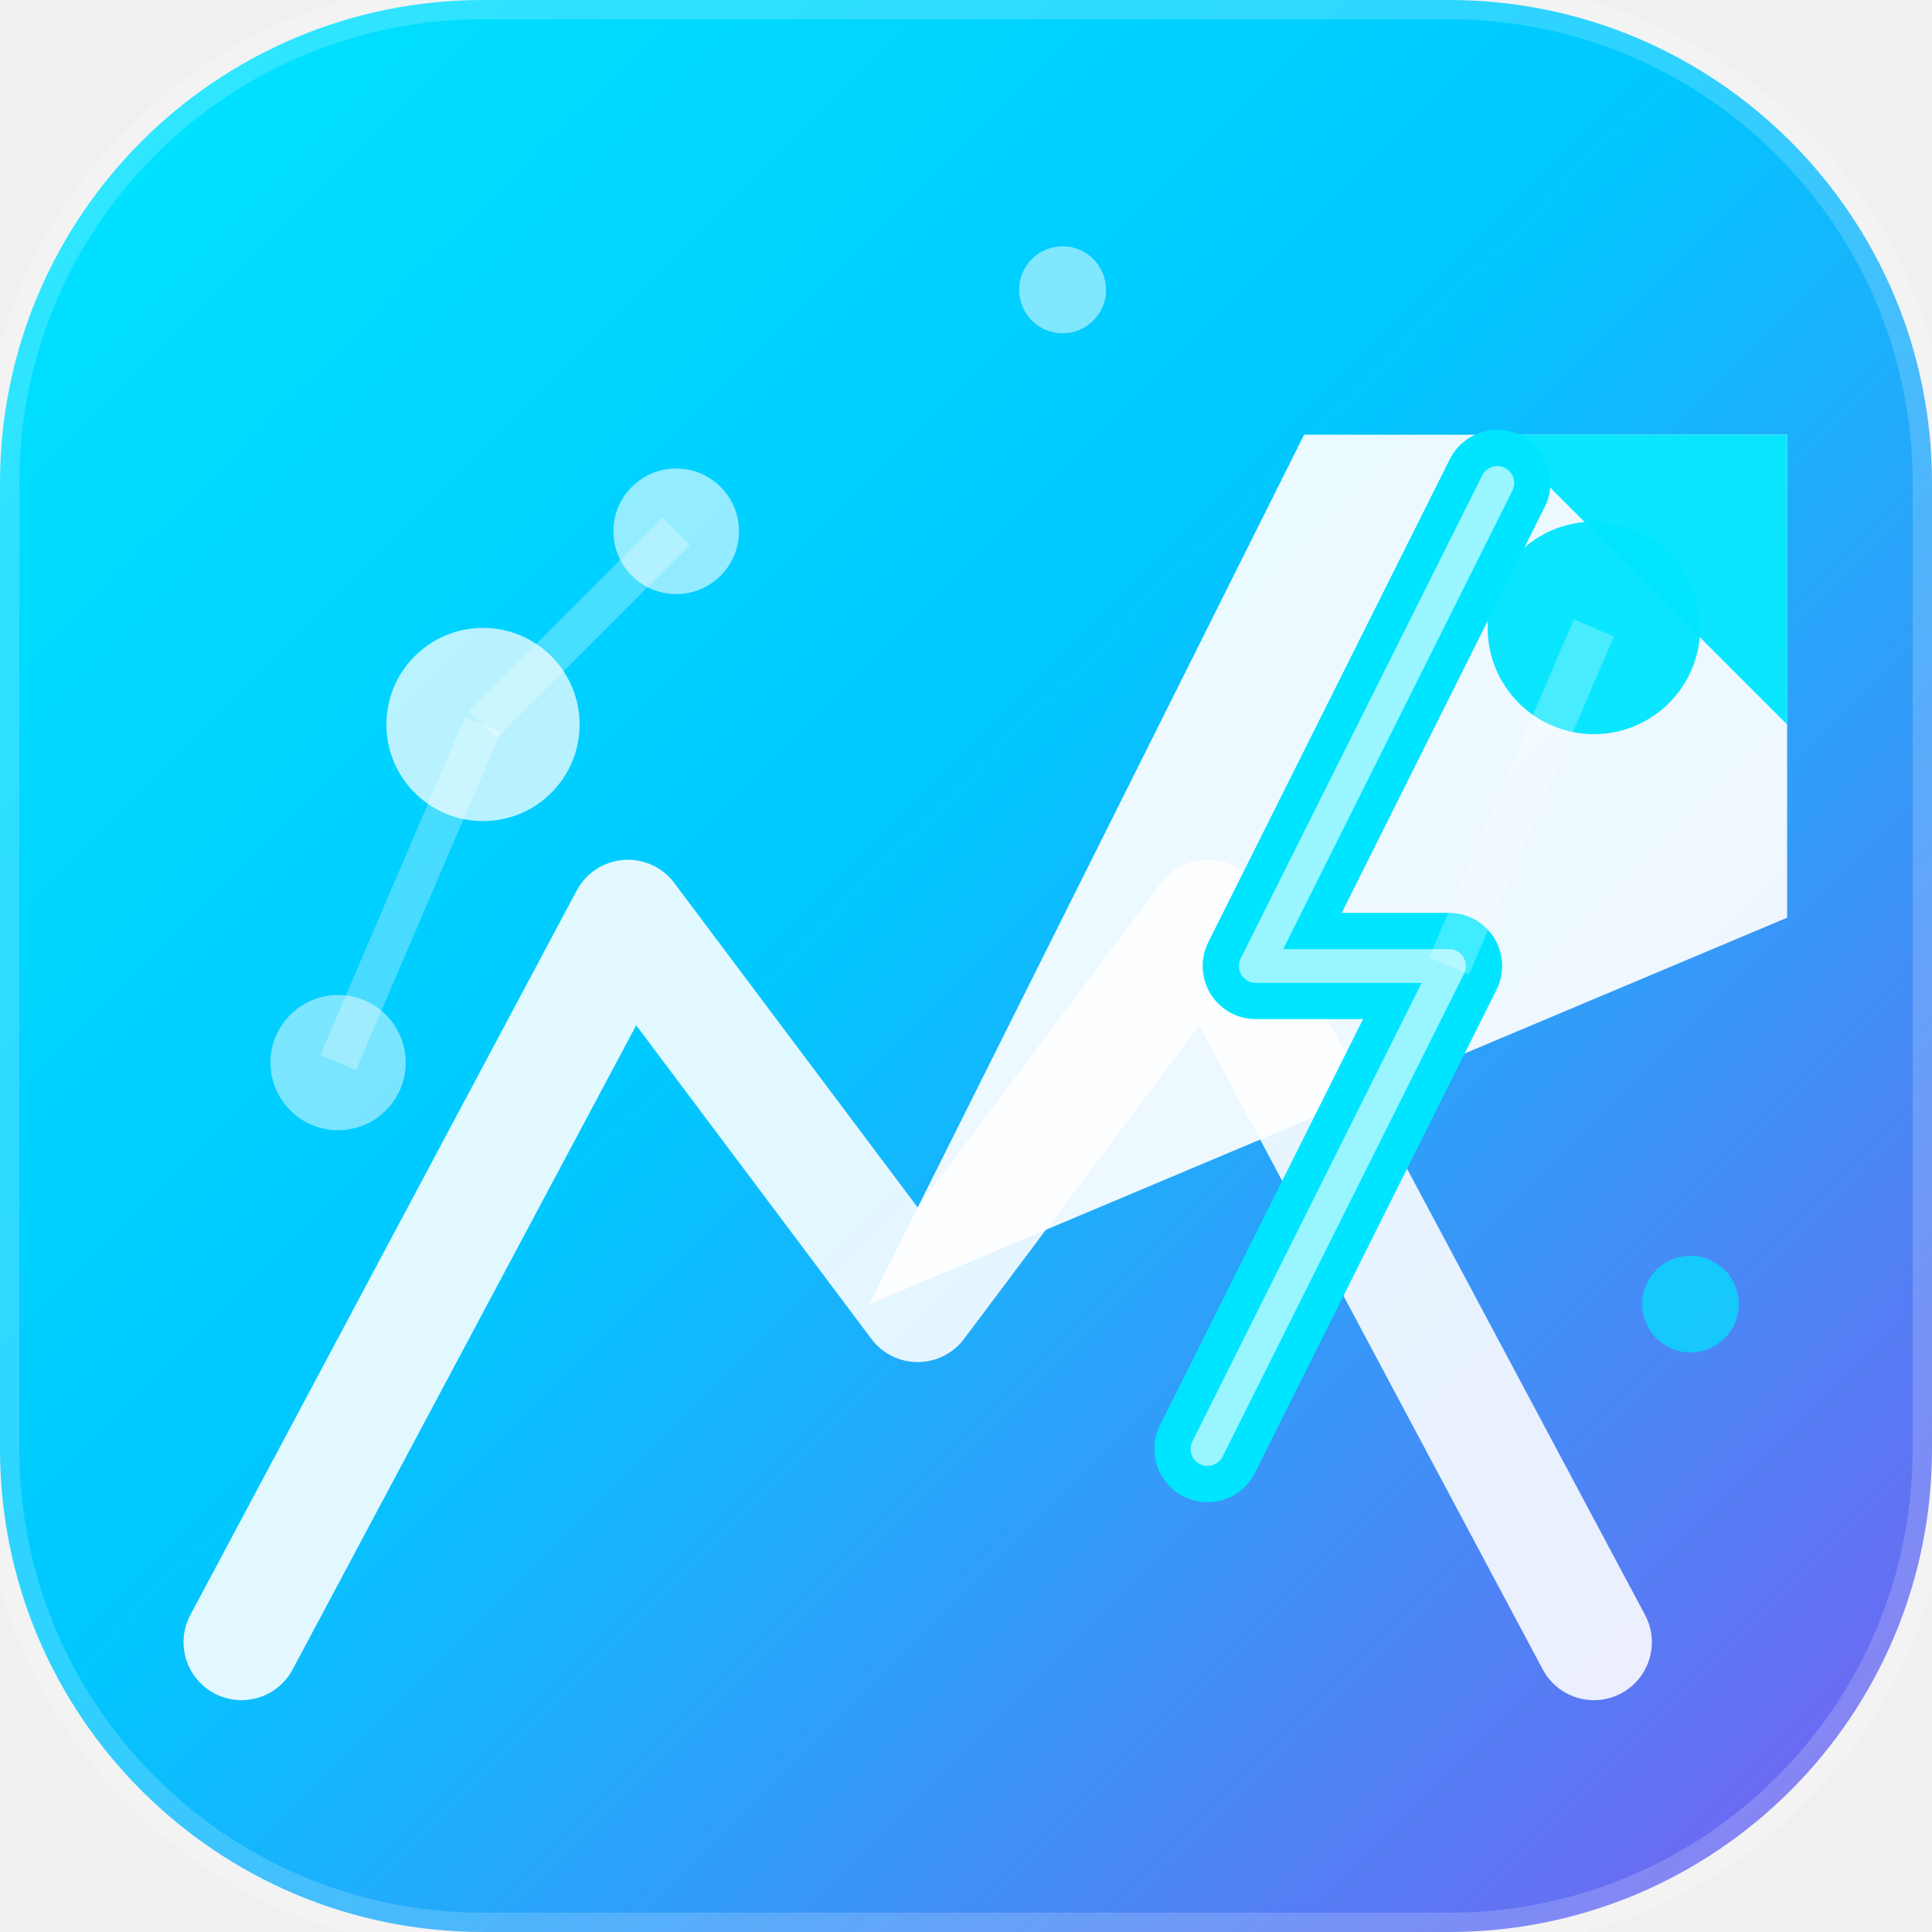
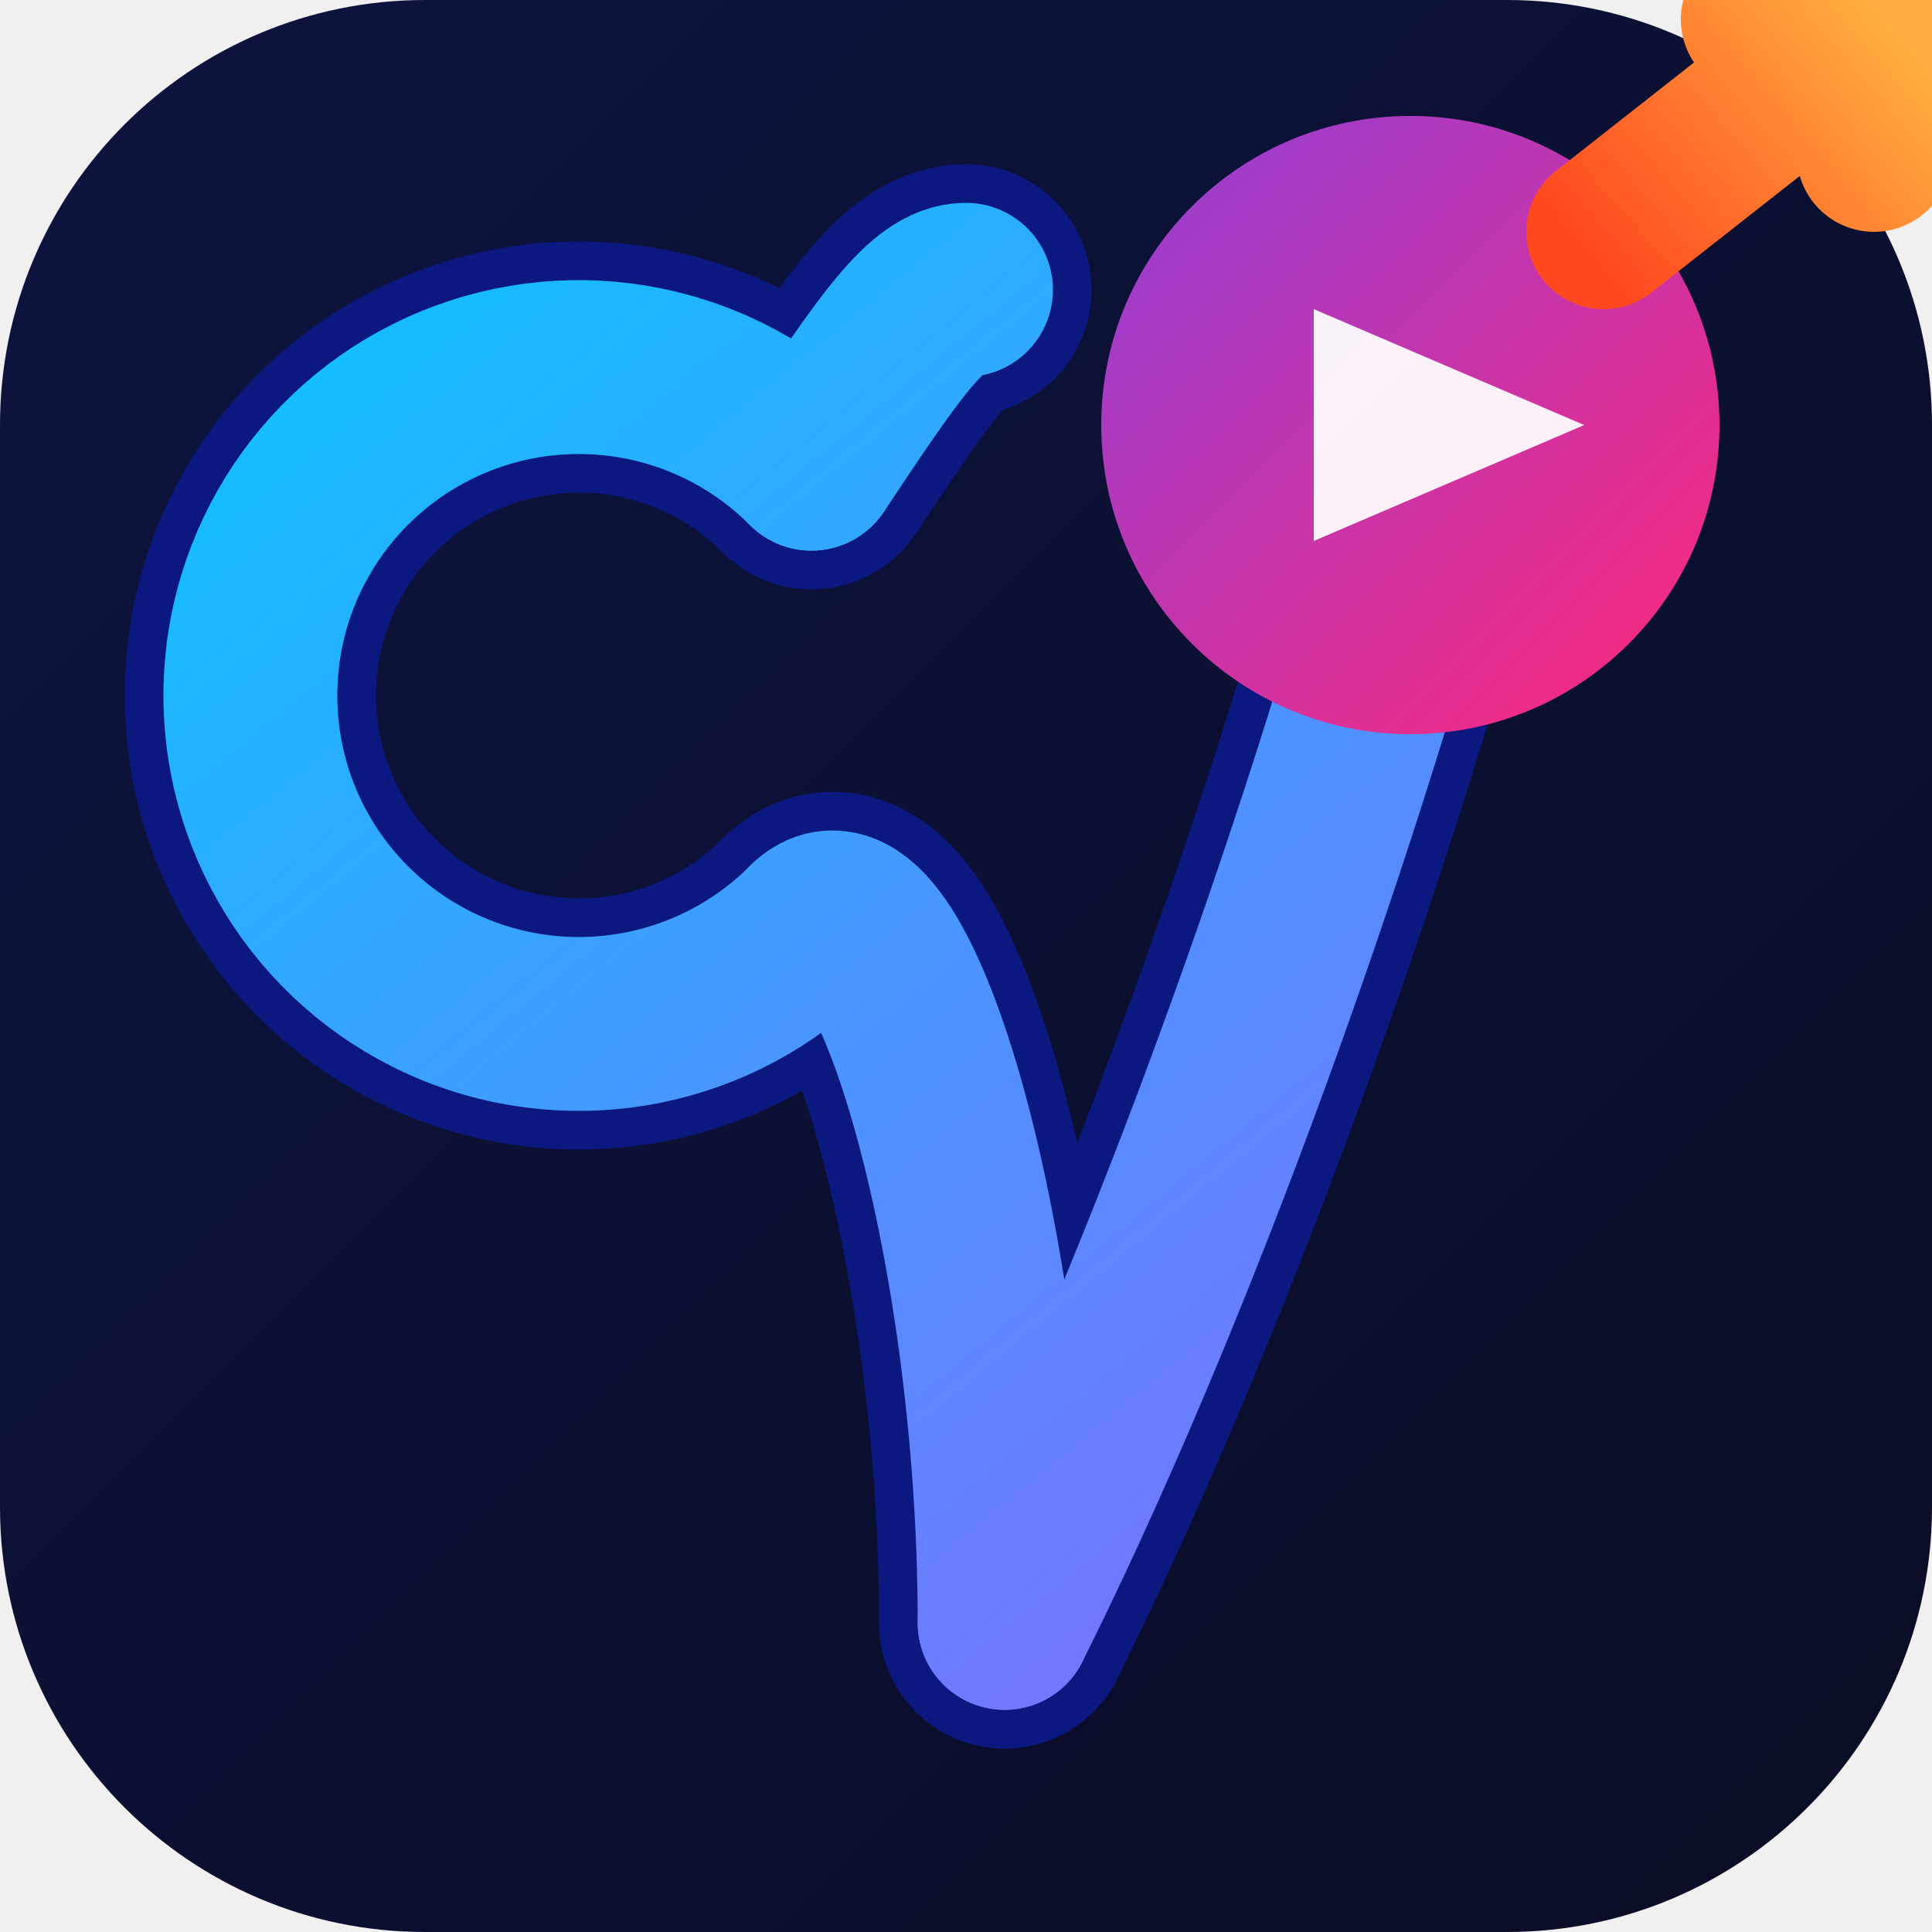
- <svg xmlns="http://www.w3.org/2000/svg" width="40" height="40" viewBox="0 0 40 40" fill="none">
+ <svg xmlns="http://www.w3.org/2000/svg" width="32" height="32" viewBox="0 0 100 100" fill="none">
  <defs>
-     <linearGradient id="bg" x1="0" y1="0" x2="40" y2="40" gradientUnits="userSpaceOnUse">
-       <stop offset="0%" stop-color="#00E5FF" />
-       <stop offset="45%" stop-color="#00C8FF" />
-       <stop offset="100%" stop-color="#7B5CF0" />
+     <linearGradient id="bg" x1="0" y1="0" x2="100" y2="100" gradientUnits="userSpaceOnUse">
+       <stop offset="0%" stop-color="#0E1440" />
+       <stop offset="100%" stop-color="#090C24" />
+     </linearGradient>
+     <linearGradient id="vg" x1="8" y1="4" x2="84" y2="96" gradientUnits="userSpaceOnUse">
+       <stop offset="0%" stop-color="#00CCFF" />
+       <stop offset="100%" stop-color="#9060FF" />
+     </linearGradient>
+     <linearGradient id="pg" x1="57" y1="6" x2="89" y2="38" gradientUnits="userSpaceOnUse">
+       <stop offset="0%" stop-color="#9040D8" />
+       <stop offset="100%" stop-color="#FF2878" />
+     </linearGradient>
+     <linearGradient id="ag" x1="83" y1="14" x2="98" y2="1" gradientUnits="userSpaceOnUse">
+       <stop offset="0%" stop-color="#FF4820" />
+       <stop offset="100%" stop-color="#FFB040" />
    </linearGradient>
  </defs>
-   <rect width="40" height="40" rx="10" fill="url(#bg)" />
-   <rect width="40" height="40" rx="10" fill="none" stroke="rgba(255,255,255,0.18)" stroke-width="0.8" />
-   <path d="M5 34 L13 19 L19 27 L25 19 L33 34" fill="none" stroke="rgba(255,255,255,0.88)" stroke-width="2.4" stroke-linecap="round" stroke-linejoin="round" />
-   <path d="M18 27 L27 9 L37 9 L37 19 Z" fill="rgba(255,255,255,0.92)" />
-   <path d="M31 9 L37 9 L37 15 Z" fill="rgba(0,229,255,0.95)" />
-   <path d="M31 10 L26 20 L30 20 L25 30" stroke="rgba(0,229,255,1)" stroke-width="2.2" stroke-linecap="round" stroke-linejoin="round" />
-   <path d="M31 10 L26 20 L30 20 L25 30" stroke="rgba(255,255,255,0.6)" stroke-width="0.7" stroke-linecap="round" stroke-linejoin="round" />
-   <circle cx="33" cy="13" r="2.2" fill="rgba(0,229,255,0.95)" />
-   <line x1="33" y1="13" x2="30" y2="20" stroke="rgba(255,255,255,0.25)" stroke-width="0.9" />
-   <circle cx="10" cy="15" r="2" fill="rgba(255,255,255,0.72)" />
-   <circle cx="7" cy="22" r="1.4" fill="rgba(255,255,255,0.48)" />
-   <circle cx="14" cy="11" r="1.3" fill="rgba(255,255,255,0.58)" />
-   <line x1="10" y1="15" x2="7" y2="22" stroke="rgba(255,255,255,0.28)" stroke-width="0.8" />
-   <line x1="10" y1="15" x2="14" y2="11" stroke="rgba(255,255,255,0.28)" stroke-width="0.8" />
-   <circle cx="22" cy="6" r="0.9" fill="white" opacity="0.5" />
-   <circle cx="35" cy="27" r="1" fill="rgba(0,229,255,0.7)" />
+   <rect width="100" height="100" rx="22" fill="url(#bg)" />
+   <path d="M 50 15 C 48 15, 46 18, 42 24" stroke="#0A1880" stroke-width="13" stroke-linecap="round" fill="none" />
+   <path d="M 42 24 A 17 17 0 1 0 42 48" stroke="#0A1880" stroke-width="13" stroke-linecap="round" fill="none" />
+   <path d="M 42 48 C 46 44, 52 64, 52 84" stroke="#0A1880" stroke-width="13" stroke-linecap="round" fill="none" />
+   <path d="M 52 84 C 60 68, 68 46, 73 28" stroke="#0A1880" stroke-width="13" stroke-linecap="round" fill="none" />
+   <path d="M 50 15 C 48 15, 46 18, 42 24" stroke="url(#vg)" stroke-width="9" stroke-linecap="round" fill="none" />
+   <path d="M 42 24 A 17 17 0 1 0 42 48" stroke="url(#vg)" stroke-width="9" stroke-linecap="round" fill="none" />
+   <path d="M 42 48 C 46 44, 52 64, 52 84" stroke="url(#vg)" stroke-width="9" stroke-linecap="round" fill="none" />
+   <path d="M 52 84 C 60 68, 68 46, 73 28" stroke="url(#vg)" stroke-width="9" stroke-linecap="round" fill="none" />
+   <circle cx="73" cy="22" r="16" fill="url(#pg)" />
+   <path d="M 68 16 L 68 28 L 82 22 Z" fill="white" opacity="0.93" />
+   <line x1="83" y1="12" x2="97" y2="1" stroke="url(#ag)" stroke-width="8" stroke-linecap="round" />
+   <path d="M 91 1 L 97 1 L 97 8" stroke="url(#ag)" stroke-width="8" stroke-linecap="round" stroke-linejoin="round" fill="none" />
</svg>
